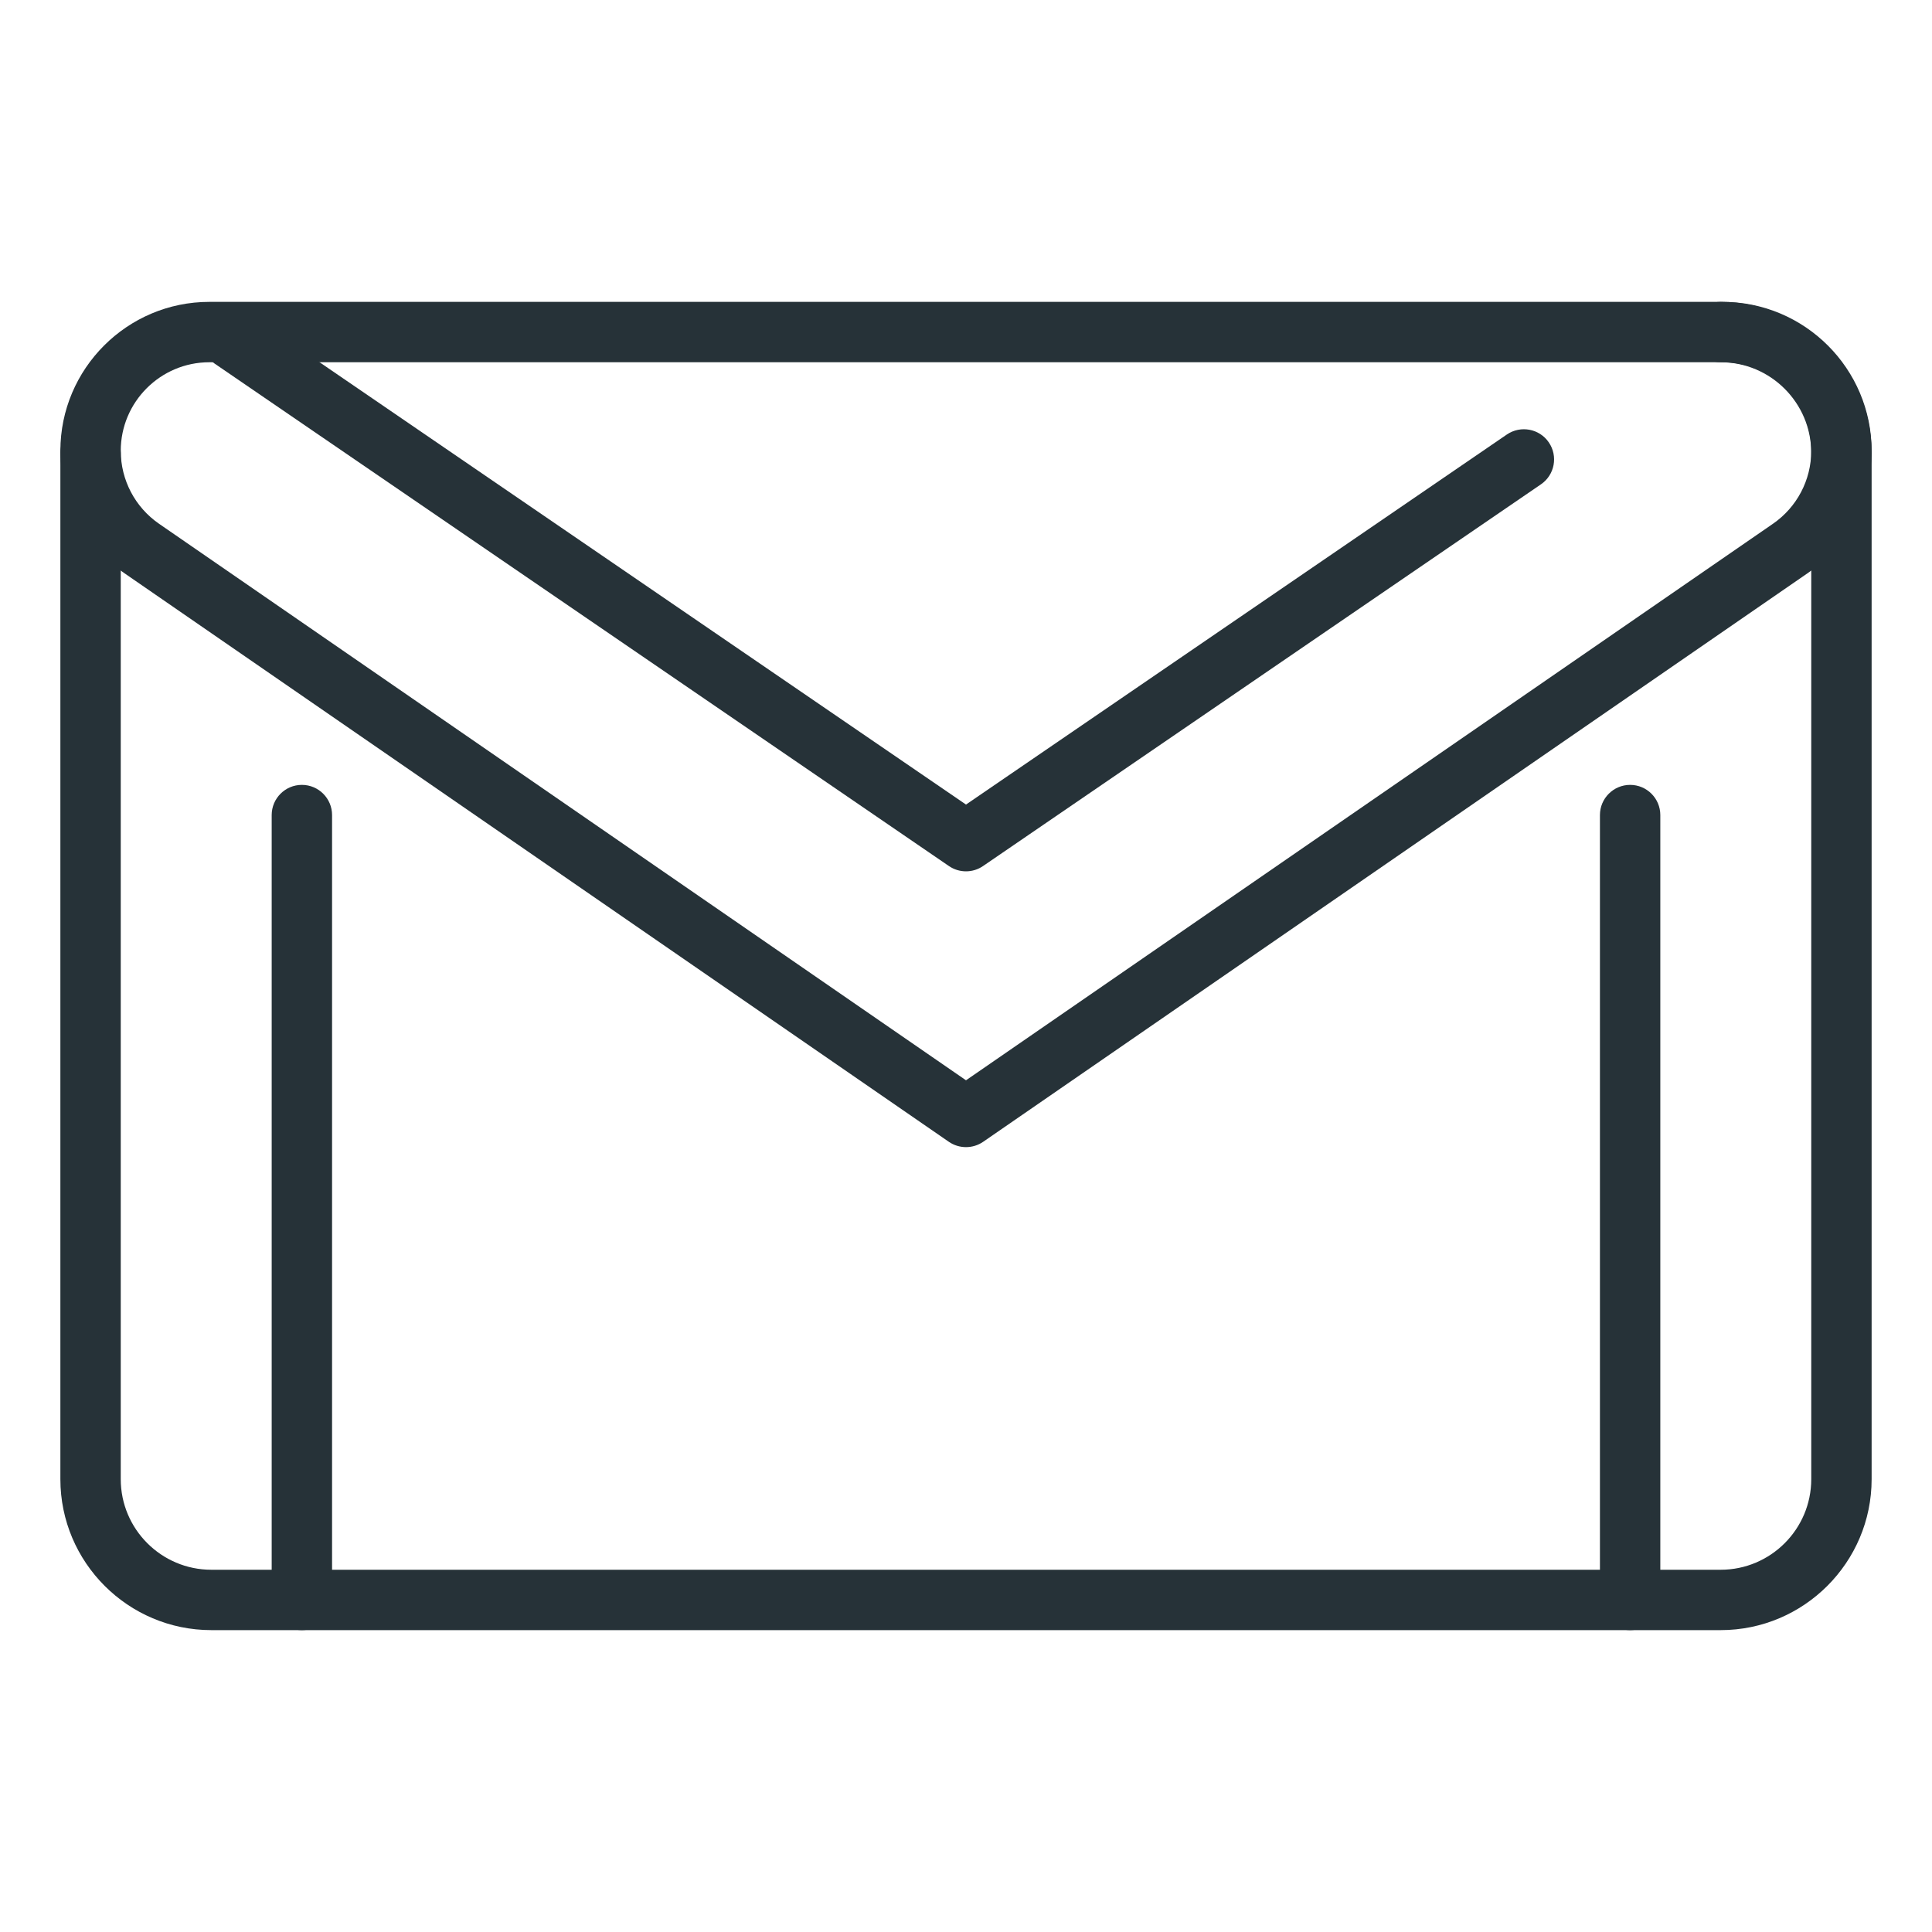
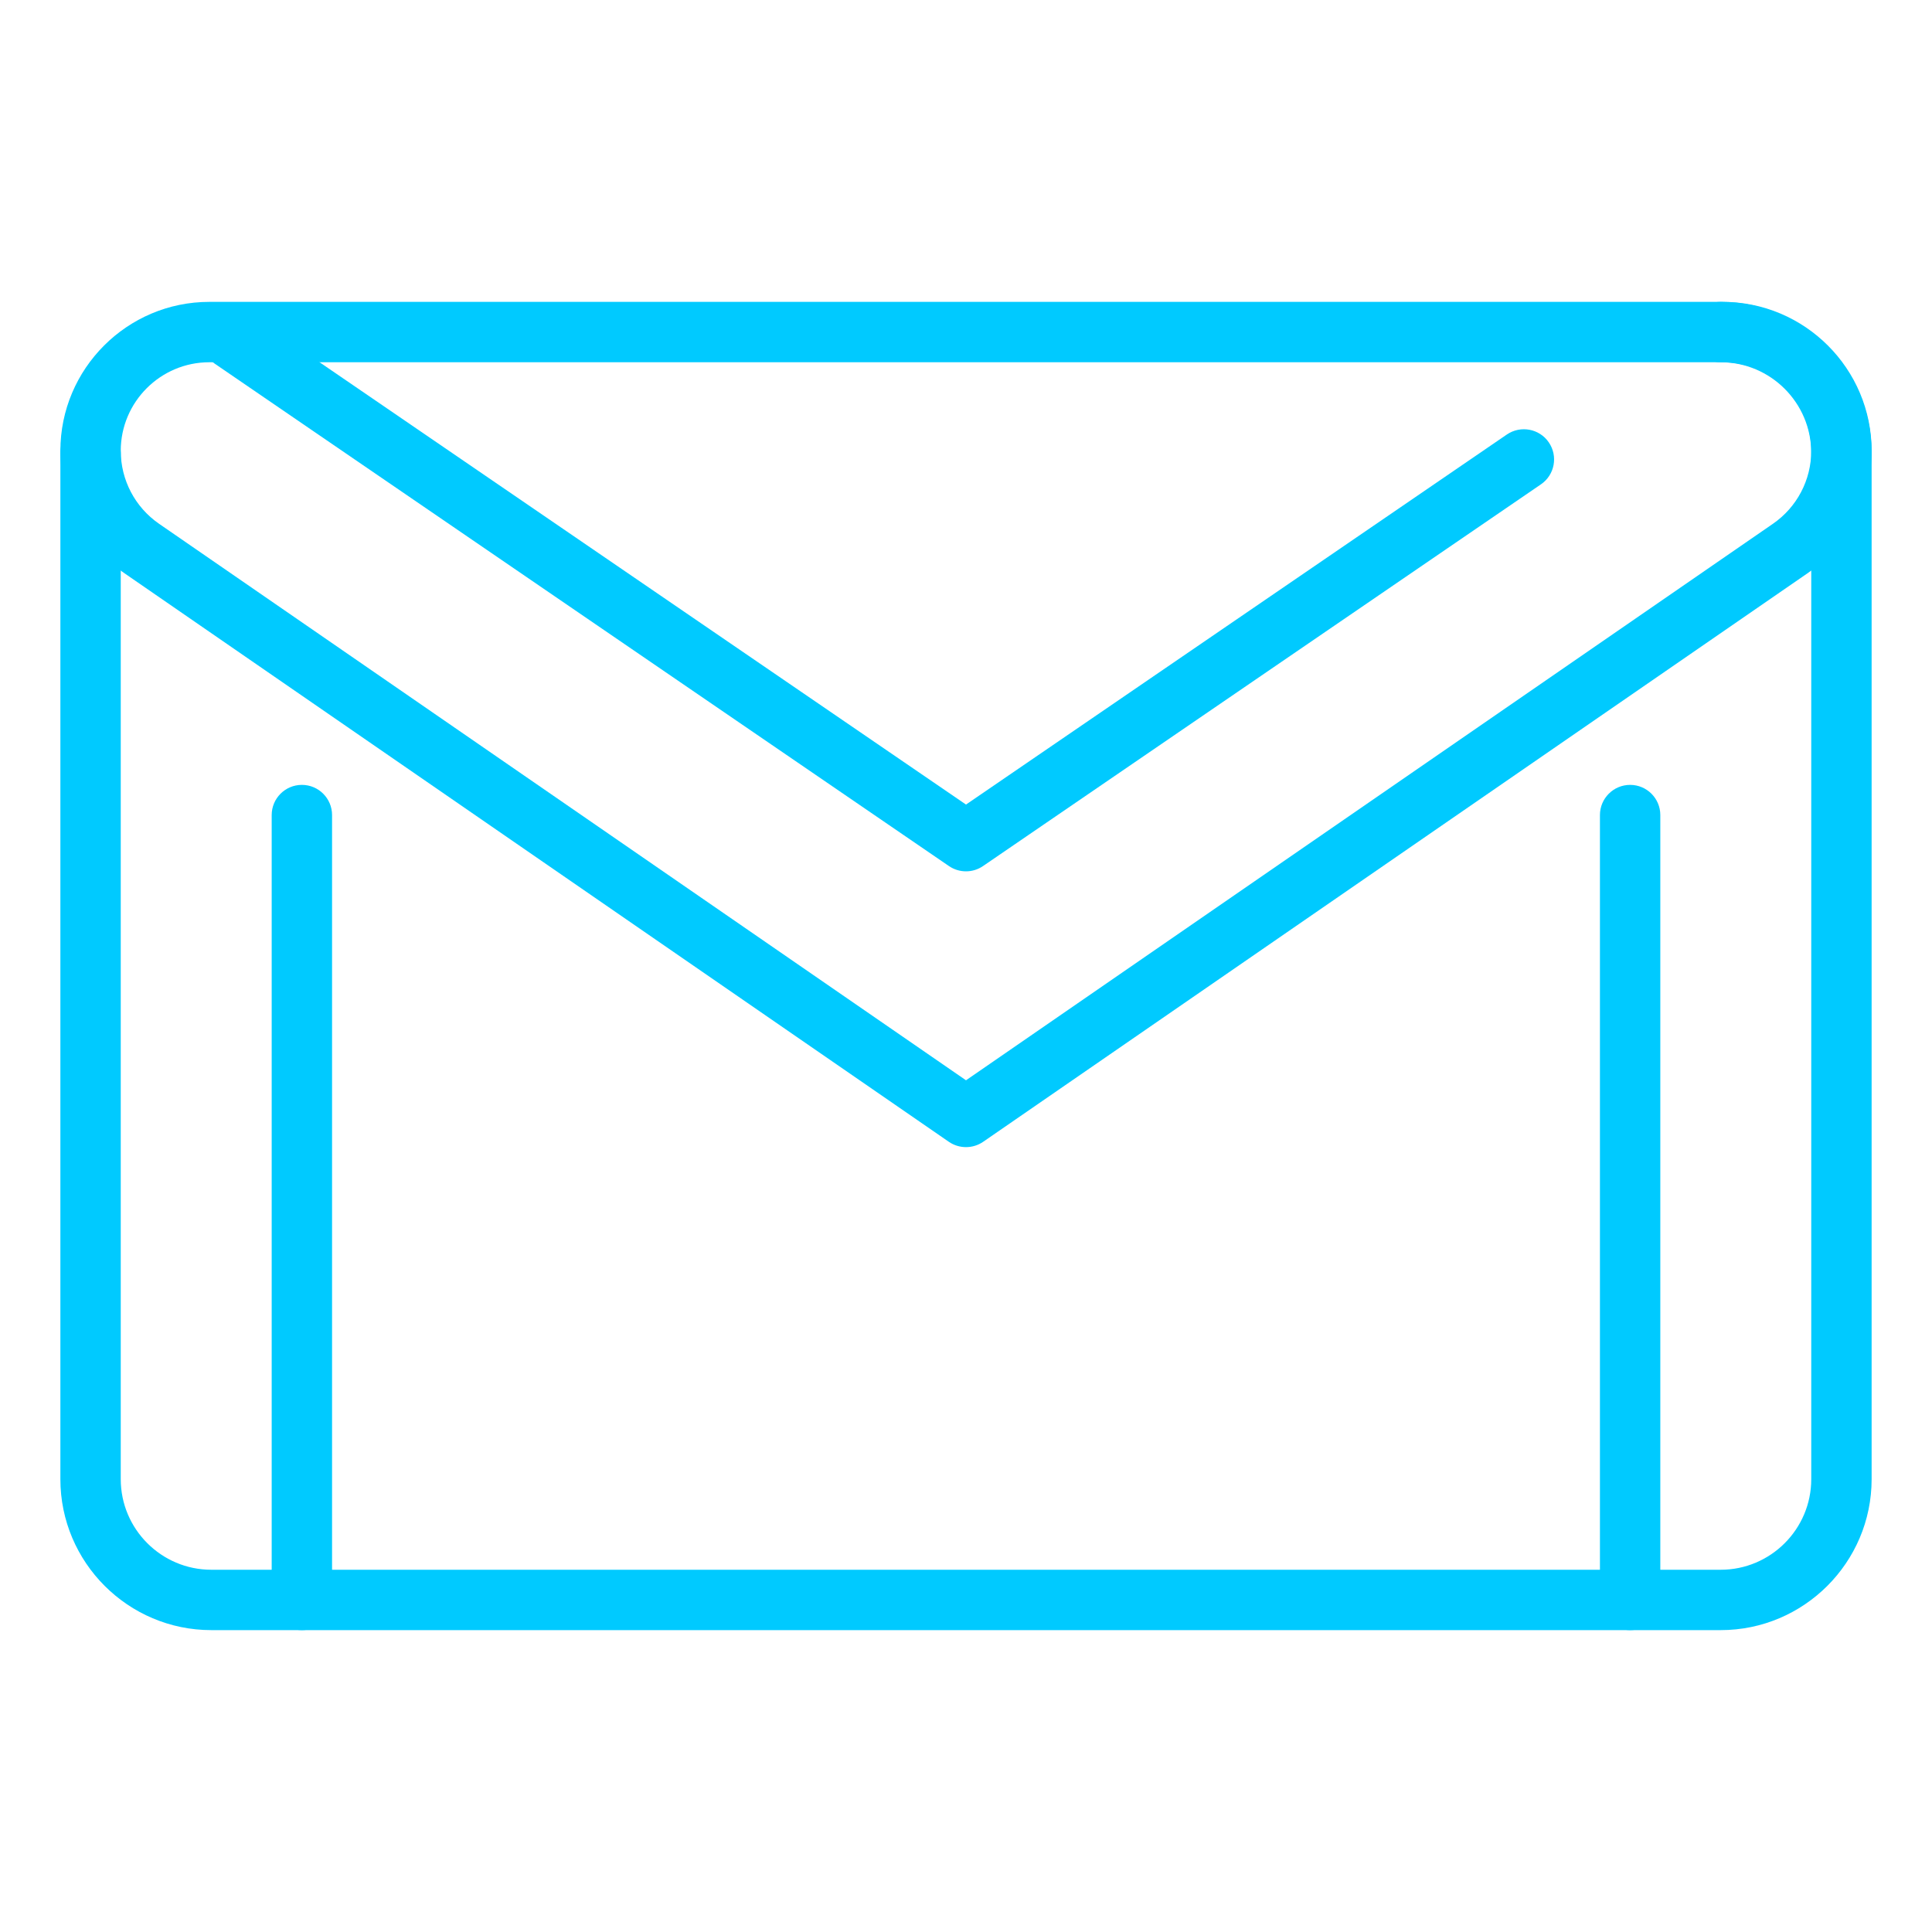
<svg xmlns="http://www.w3.org/2000/svg" enable-background="new 0 0 32 32" height="32px" version="1.1" viewBox="0 0 32 32" width="32px" xml:space="preserve">
  <g id="Gmail">
-     <path d="M27,27c-0.276,0-0.5-0.224-0.5-0.5v-13c0-0.276,0.224-0.5,0.5-0.5s0.5,0.224,0.5,0.5v13   C27.5,26.776,27.276,27,27,27z" fill="#263238" />
-     <path d="M5,27c-0.276,0-0.5-0.224-0.5-0.5v-13C4.5,13.224,4.724,13,5,13s0.5,0.224,0.5,0.5v13   C5.5,26.776,5.276,27,5,27z" fill="#263238" />
+     <path d="M27,27c-0.276,0-0.5-0.224-0.5-0.5v-13c0-0.276,0.224-0.5,0.5-0.5s0.5,0.224,0.5,0.5v13   C27.5,26.776,27.276,27,27,27z" fill="#00CAFF" />
+     <path d="M5,27c-0.276,0-0.5-0.224-0.5-0.5v-13C4.5,13.224,4.724,13,5,13s0.5,0.224,0.5,0.5v13   C5.5,26.776,5.276,27,5,27z" fill="#00CAFF" />
    <g>
-       <path d="M16,14.432c-0.099,0-0.197-0.029-0.282-0.087L3.553,6.021c-0.228-0.156-0.286-0.467-0.13-0.695    c0.156-0.228,0.466-0.287,0.695-0.13L16,13.326l8.958-6.129c0.229-0.156,0.54-0.097,0.695,0.13    c0.156,0.228,0.098,0.539-0.13,0.695l-9.24,6.322C16.197,14.403,16.099,14.432,16,14.432z" fill="#263238" />
+       <path d="M16,14.432c-0.099,0-0.197-0.029-0.282-0.087L3.553,6.021c-0.228-0.156-0.286-0.467-0.13-0.695    c0.156-0.228,0.466-0.287,0.695-0.13L16,13.326l8.958-6.129c0.229-0.156,0.54-0.097,0.695,0.13    c0.156,0.228,0.098,0.539-0.13,0.695l-9.24,6.322C16.197,14.403,16.099,14.432,16,14.432z" fill="#00CAFF" />
    </g>
    <g>
-       <path d="M28.5,27h-25C2.122,27,1,25.878,1,24.5v-17C1,7.224,1.224,7,1.5,7S2,7.224,2,7.5v17    C2,25.327,2.673,26,3.5,26h25c0.827,0,1.5-0.673,1.5-1.5v-17C30,6.673,29.327,6,28.5,6C28.224,6,28,5.776,28,5.5S28.224,5,28.5,5    C29.878,5,31,6.122,31,7.5v17C31,25.878,29.878,27,28.5,27z" fill="#263238" />
+       <path d="M28.5,27h-25C2.122,27,1,25.878,1,24.5v-17C1,7.224,1.224,7,1.5,7S2,7.224,2,7.5v17    C2,25.327,2.673,26,3.5,26h25c0.827,0,1.5-0.673,1.5-1.5v-17C30,6.673,29.327,6,28.5,6C28.224,6,28,5.776,28,5.5S28.224,5,28.5,5    C29.878,5,31,6.122,31,7.5v17C31,25.878,29.878,27,28.5,27z" fill="#00CAFF" />
    </g>
    <g>
-       <path d="M16,19c-0.099,0-0.198-0.029-0.284-0.088L2.066,9.498C1.398,9.038,1,8.278,1,7.467    C1,6.107,2.107,5,3.467,5h25.065C29.893,5,31,6.107,31,7.467c0,0.811-0.398,1.57-1.066,2.031l-13.65,9.414    C16.198,18.971,16.099,19,16,19z M3.467,6C2.658,6,2,6.658,2,7.467C2,7.95,2.237,8.401,2.634,8.675L16,17.893l13.366-9.218    C29.763,8.401,30,7.95,30,7.467C30,6.658,29.342,6,28.533,6H3.467z" fill="#263238" />
+       <path d="M16,19c-0.099,0-0.198-0.029-0.284-0.088L2.066,9.498C1.398,9.038,1,8.278,1,7.467    C1,6.107,2.107,5,3.467,5h25.065C29.893,5,31,6.107,31,7.467c0,0.811-0.398,1.57-1.066,2.031l-13.65,9.414    C16.198,18.971,16.099,19,16,19z M3.467,6C2.658,6,2,6.658,2,7.467C2,7.95,2.237,8.401,2.634,8.675L16,17.893l13.366-9.218    C29.763,8.401,30,7.95,30,7.467C30,6.658,29.342,6,28.533,6H3.467z" fill="#00CAFF" />
    </g>
  </g>
</svg>
